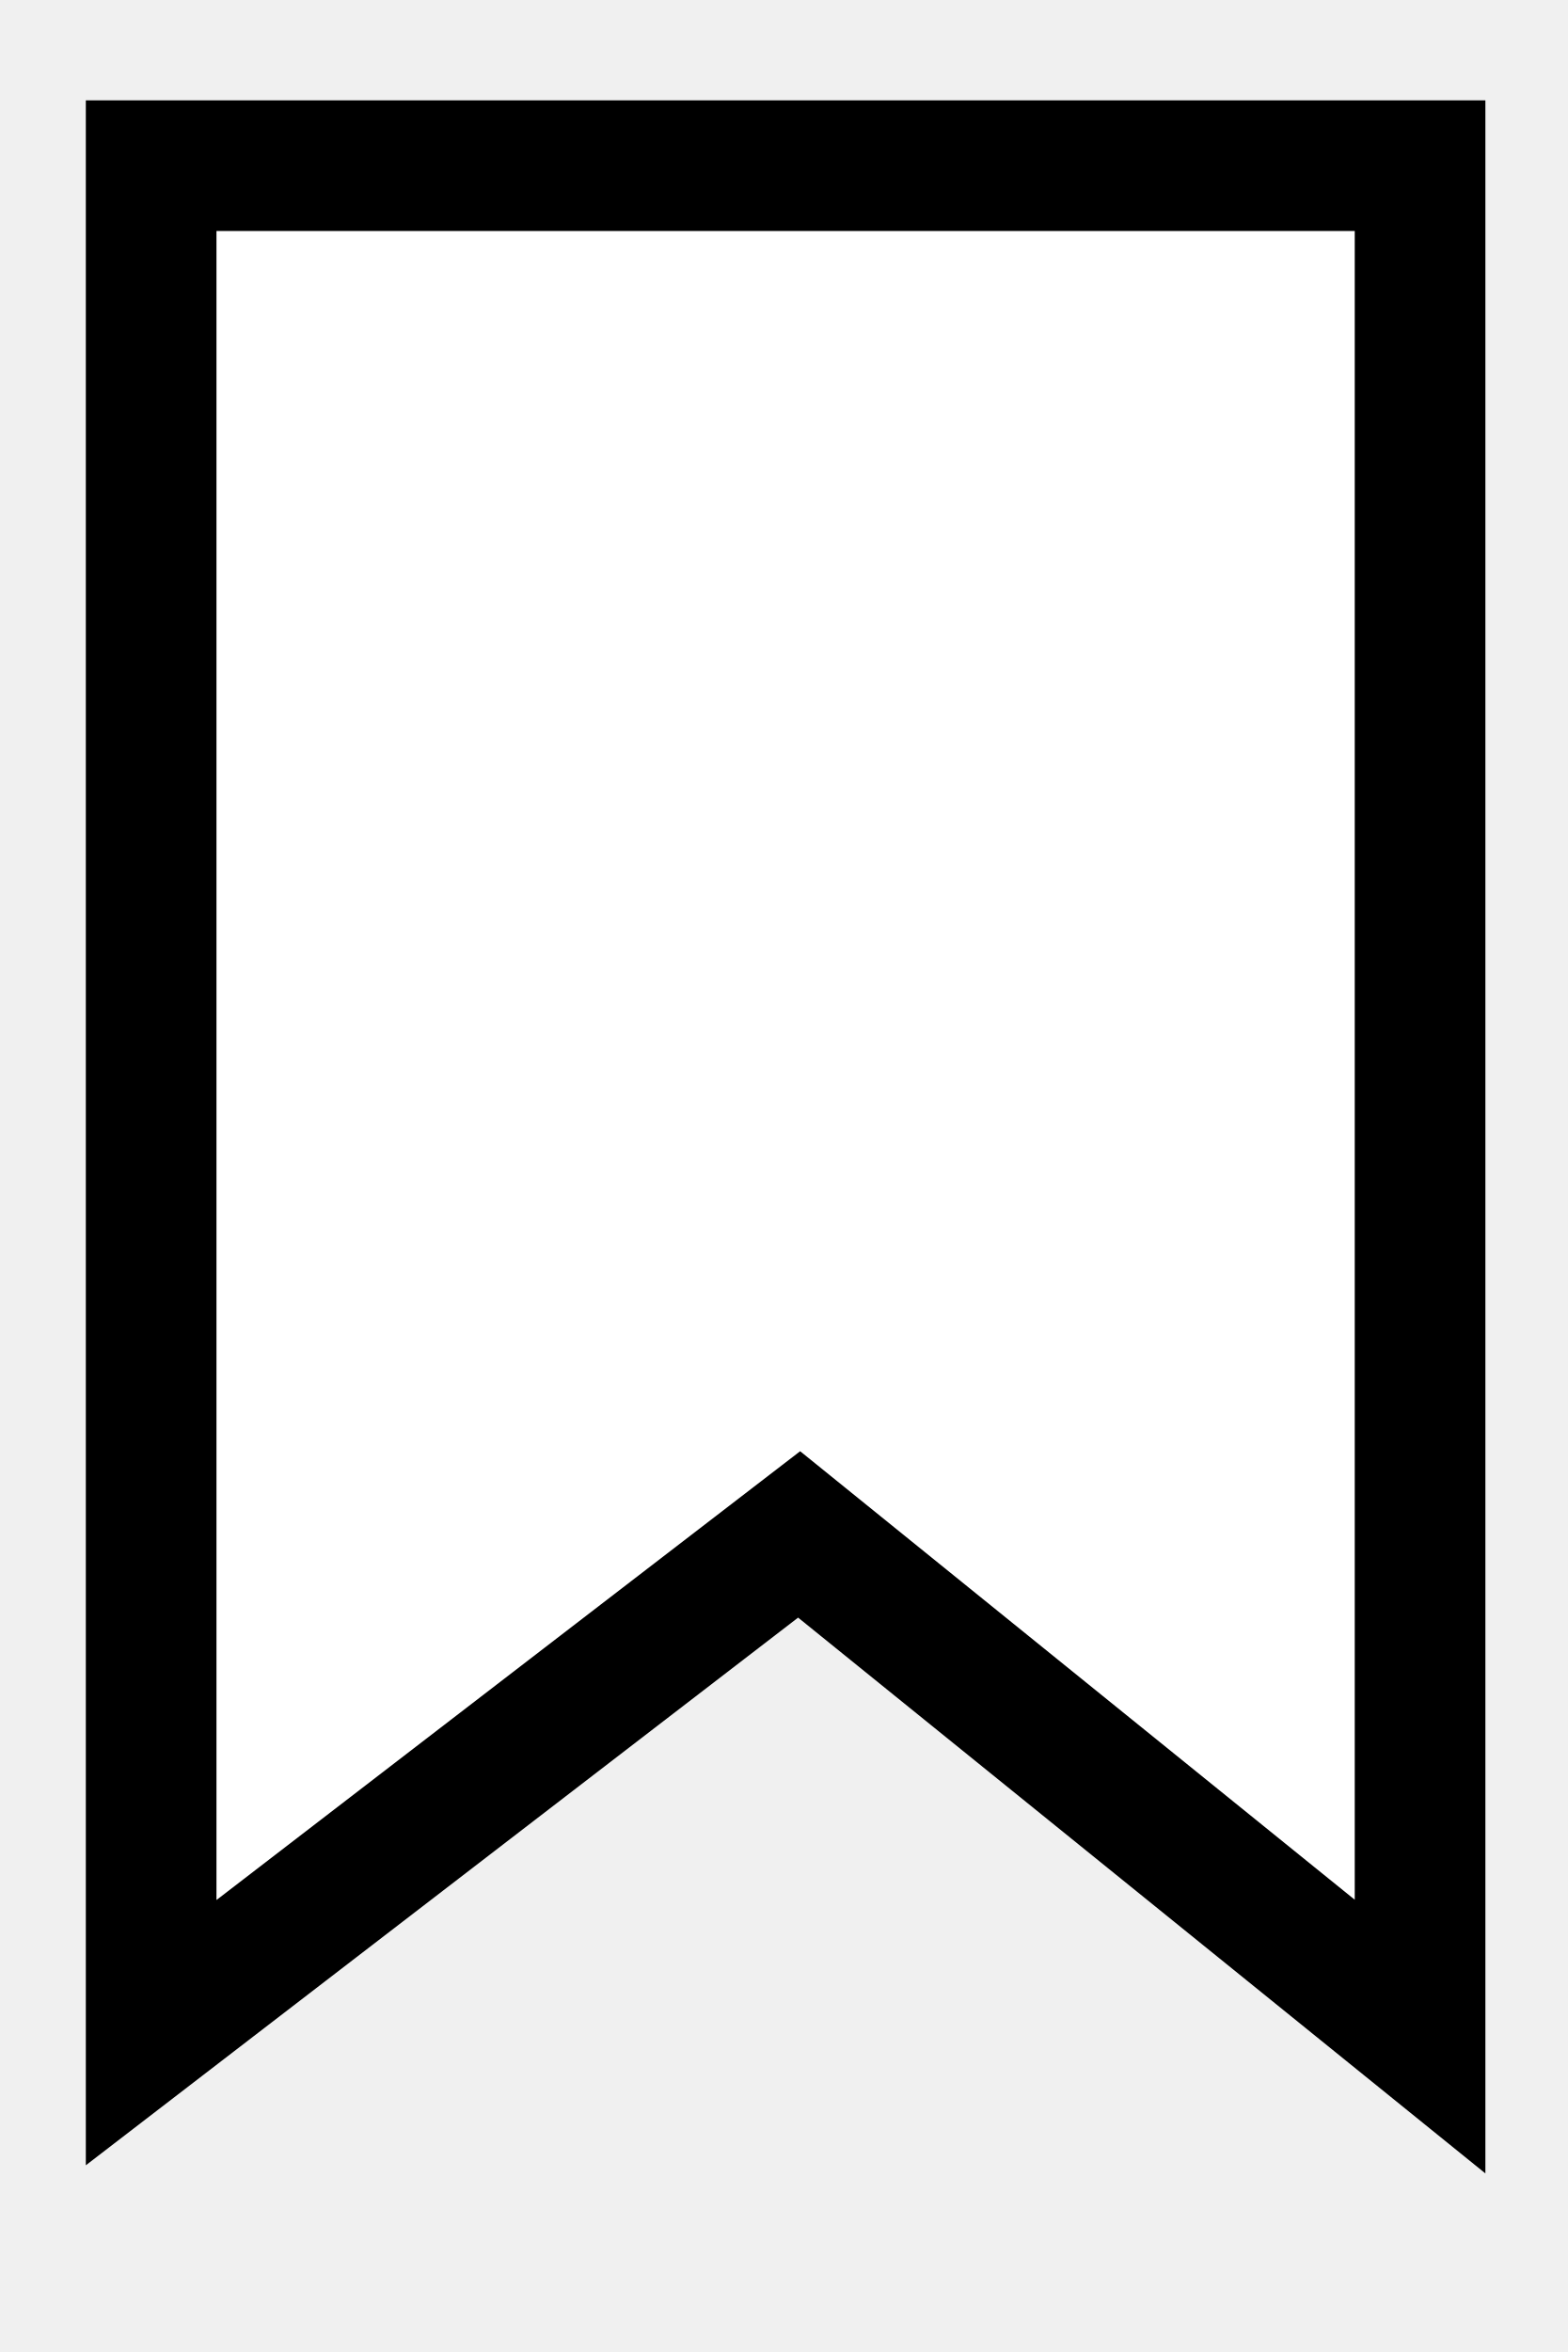
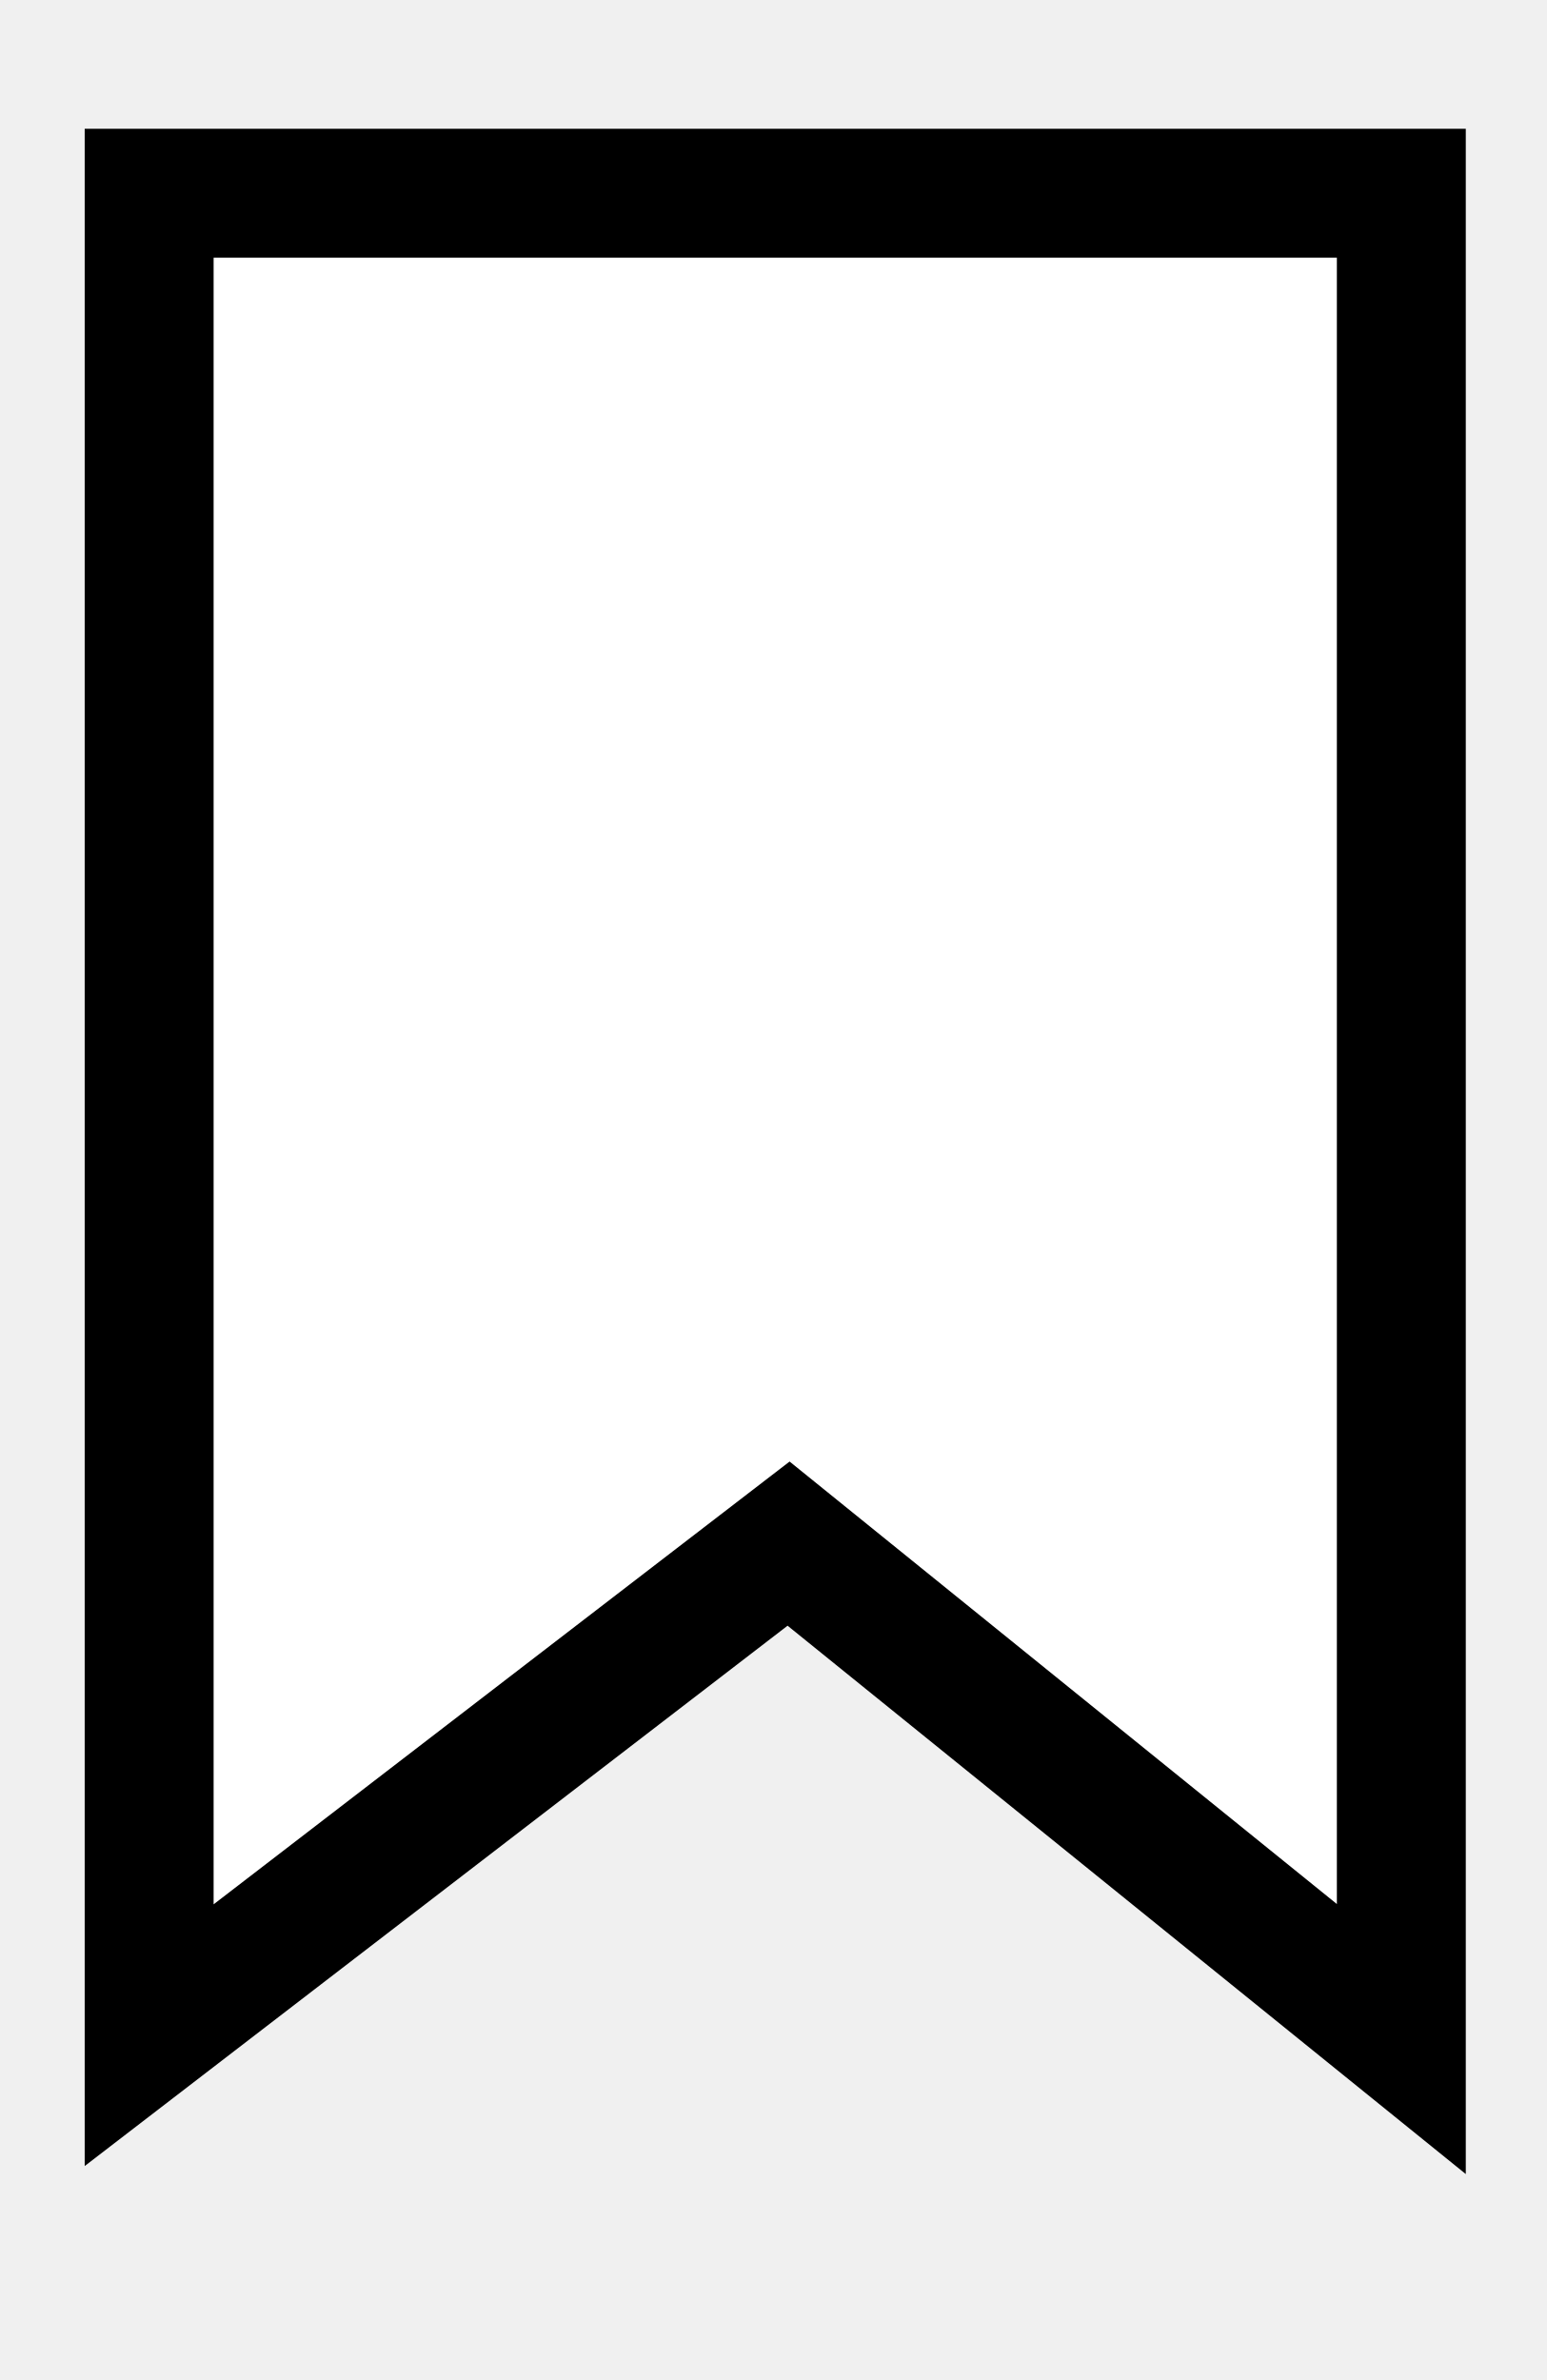
- <svg xmlns="http://www.w3.org/2000/svg" xmlnsXlink="http://www.w3.org/1999/xlink" width="12" height="18" viewBox="0 0 12 18" className="css-1fag8eu">
+ <svg xmlns="http://www.w3.org/2000/svg" xmlnsXlink="http://www.w3.org/1999/xlink" width="13" height="20" viewBox="0 0 12 18" className="css-1fag8eu">
  <g fill="white" stroke="black" strokeWidth="1" fillRule="nonzero">
    <path d="M1.157 1.268v14.288l4.96-3.813 4.753 3.843V1.268z" />
  </g>
</svg>
